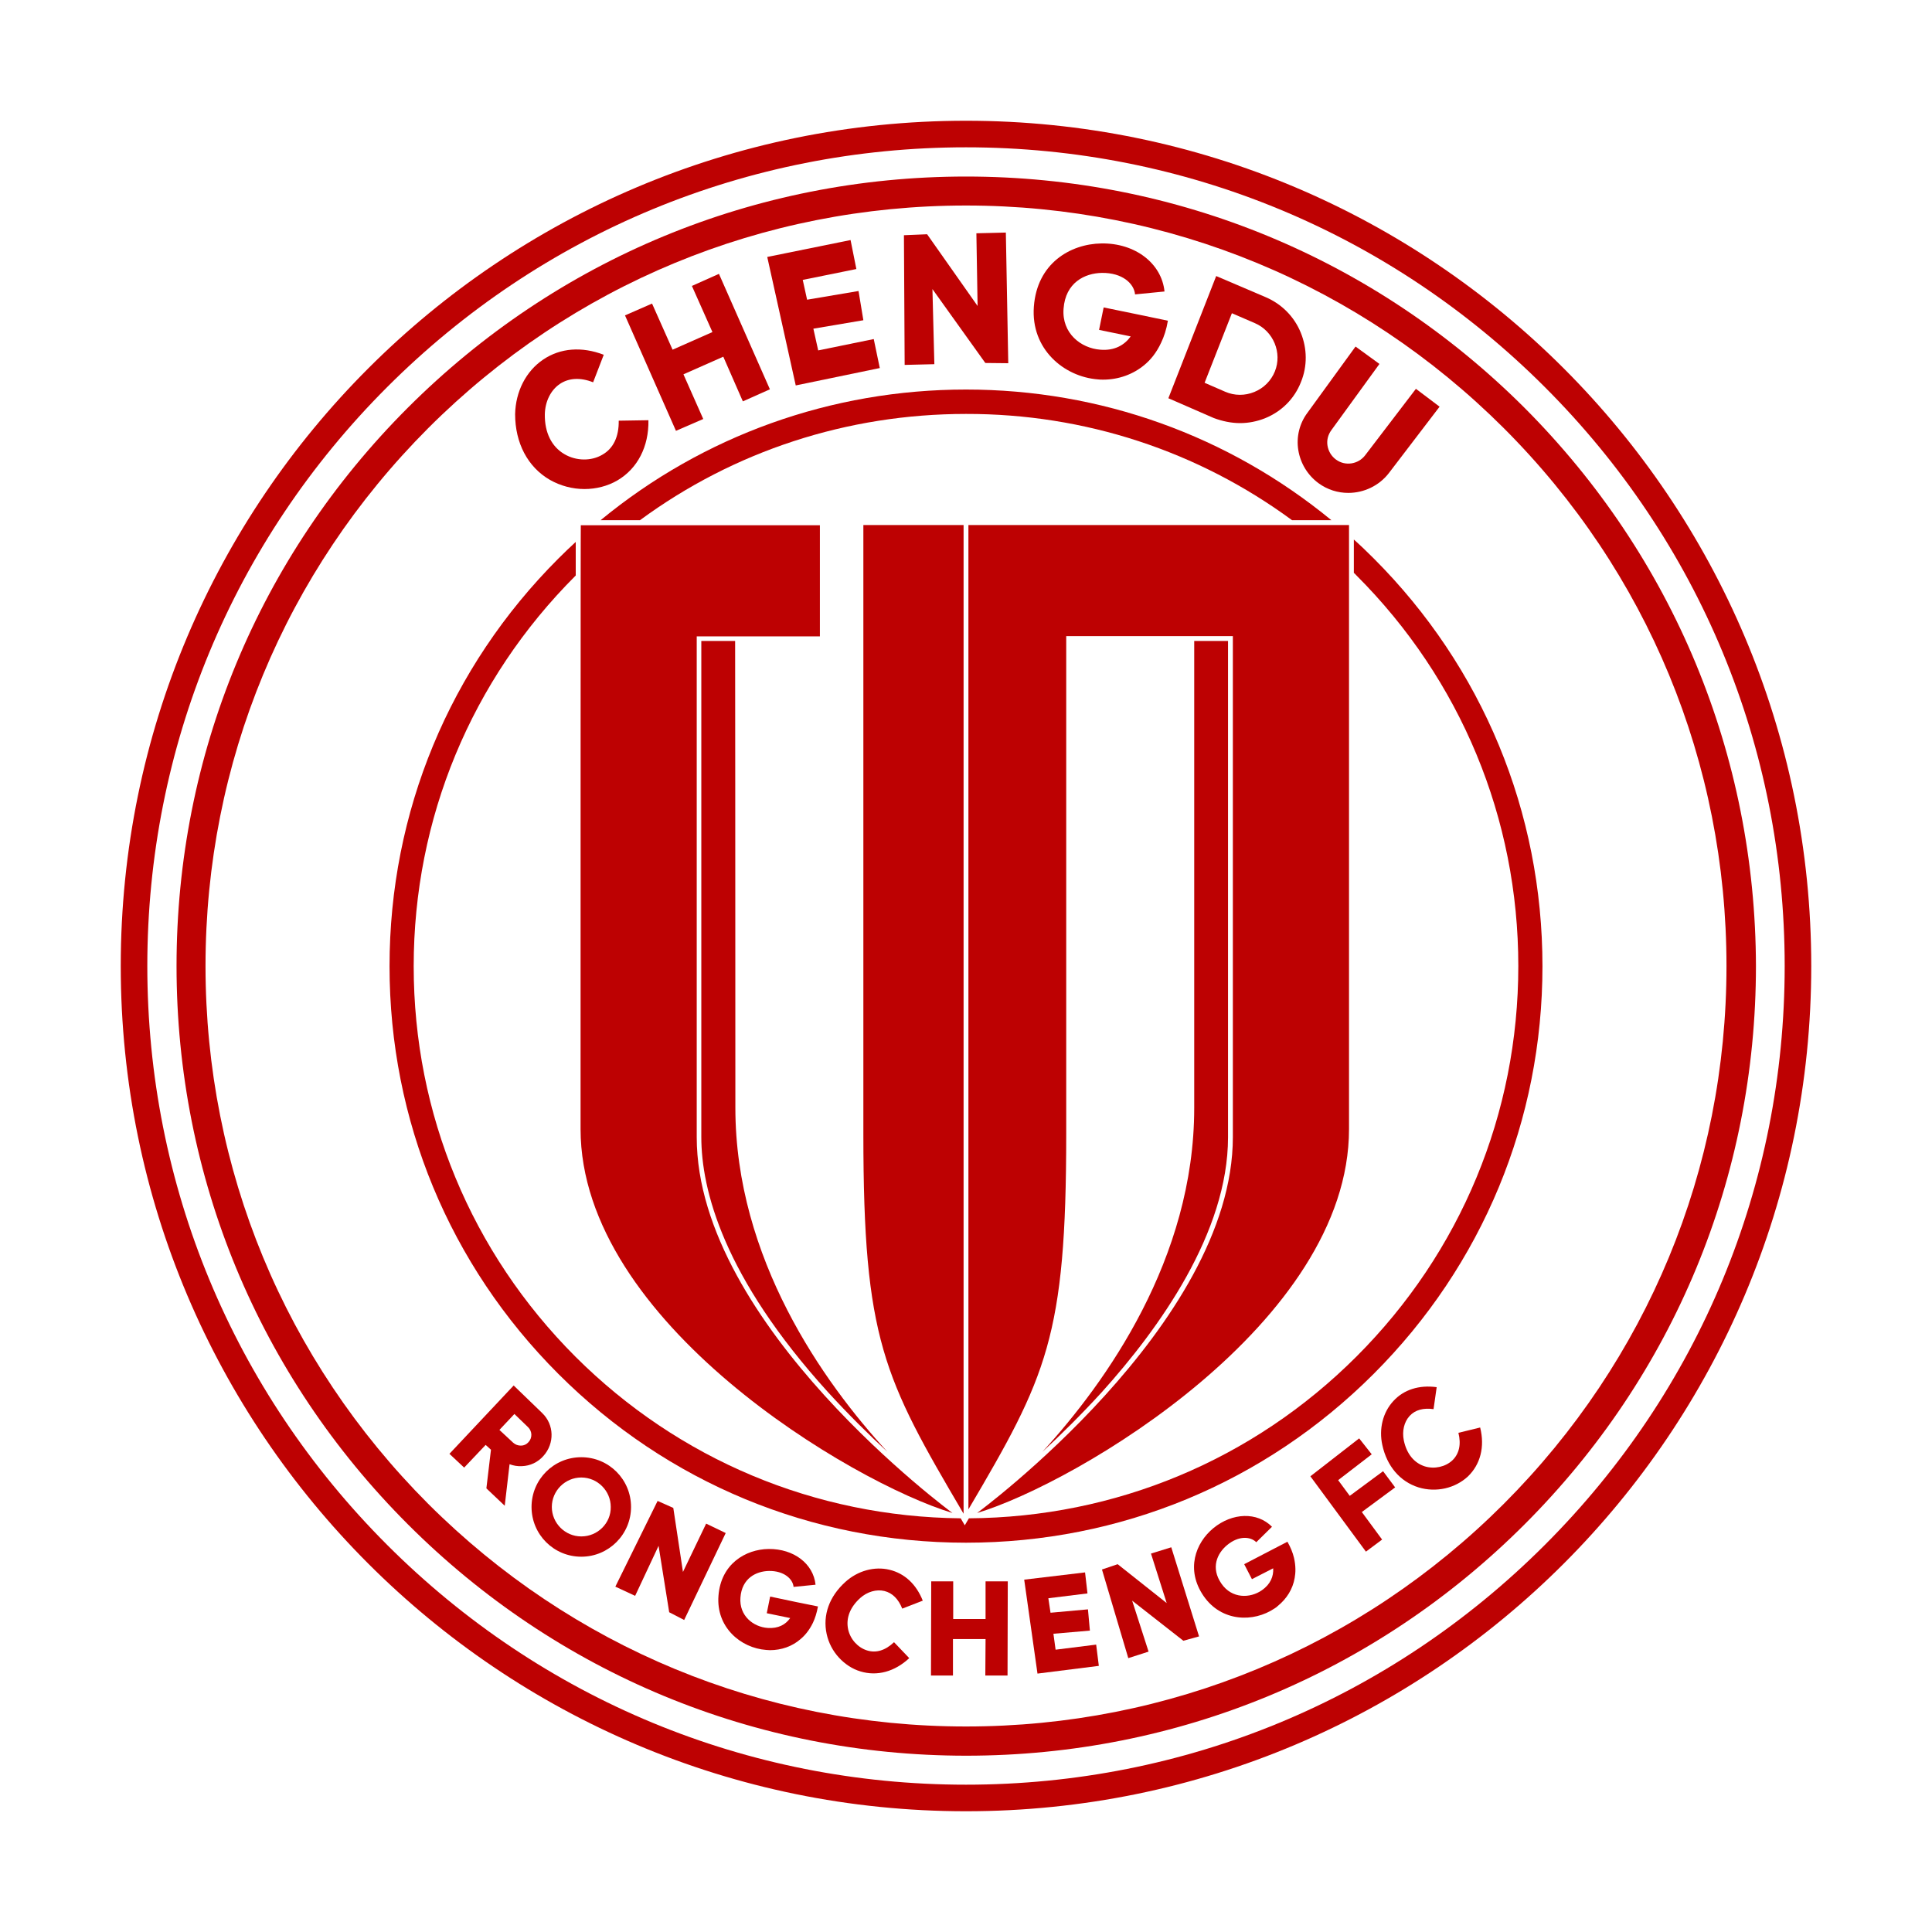
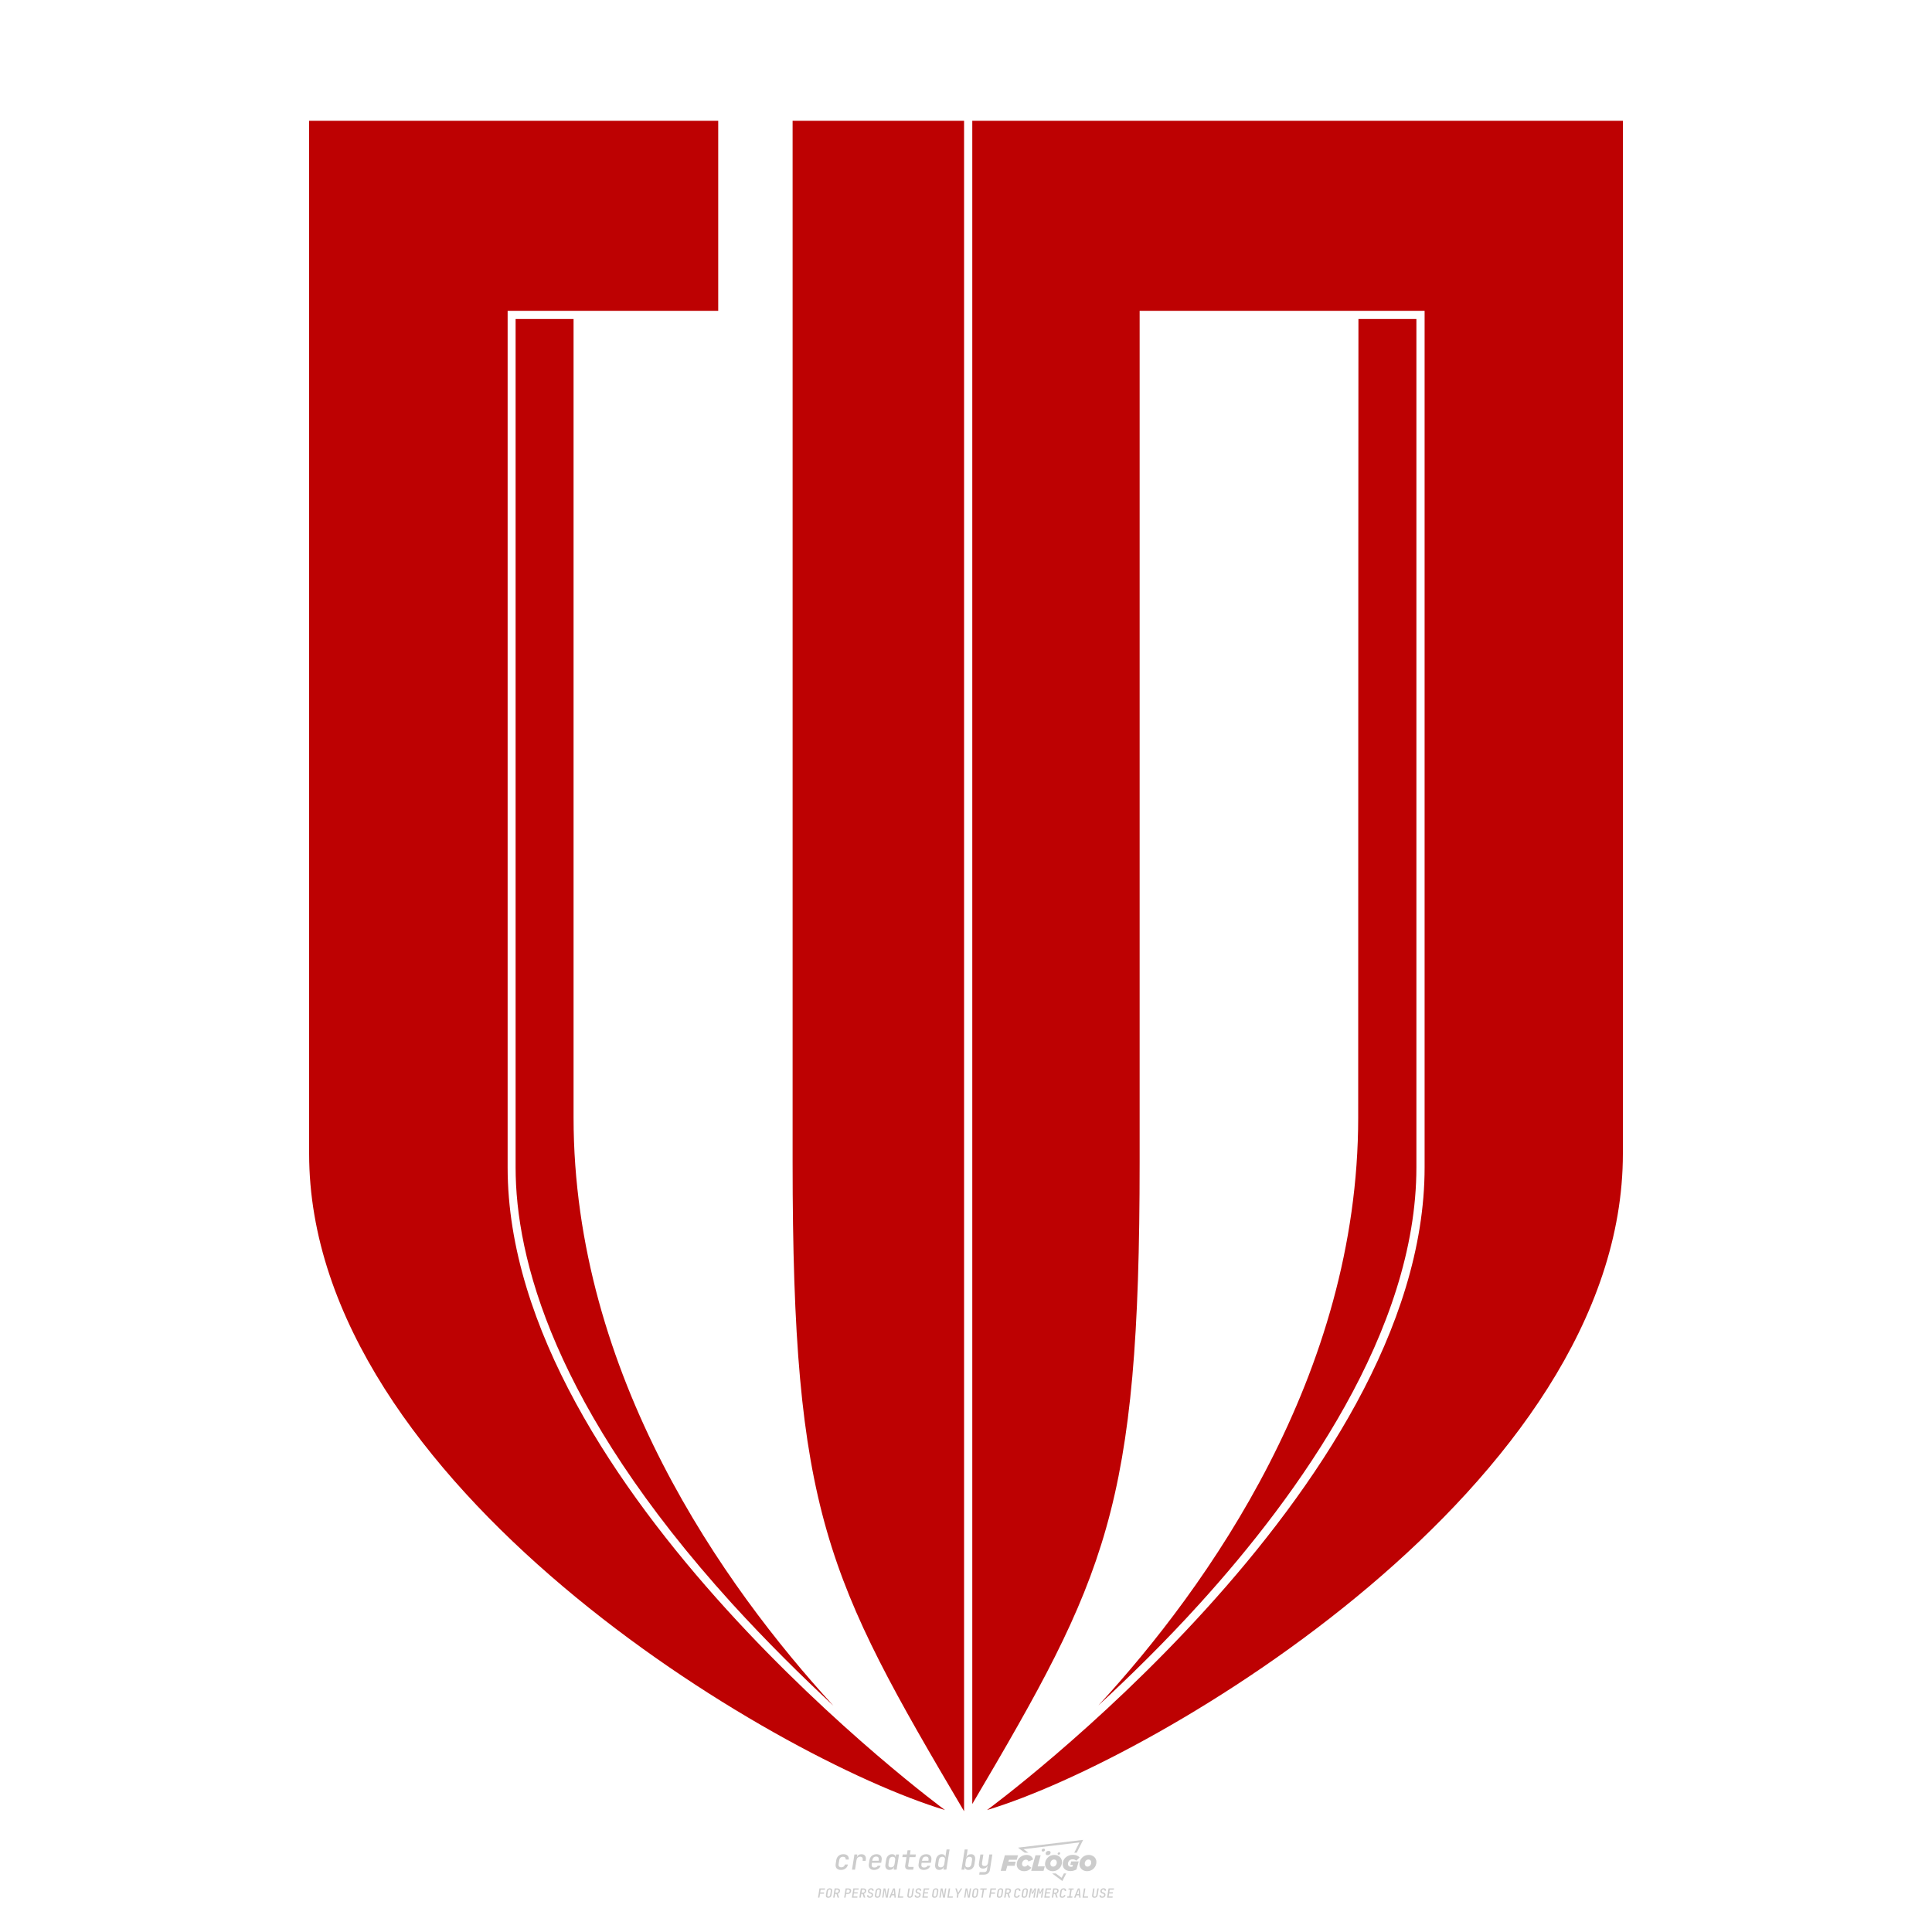
- <svg xmlns="http://www.w3.org/2000/svg" version="1.1" x="0px" y="0px" viewBox="0 0 800 800" enable-background="new 0 0 800 800" xml:space="preserve">
+ <svg xmlns="http://www.w3.org/2000/svg" version="1.1" id="图层_1" x="0px" y="0px" viewBox="0 0 800 800" style="enable-background:new 0 0 800 800;" xml:space="preserve">
+   <path style="fill:#CCCCCC;" d="M348.22,774.3c-0.79,0-1.38-0.22-1.77-0.65c-0.39-0.44-0.53-1.03-0.41-1.79l0.25-1.65  c0.12-0.75,0.45-1.35,0.98-1.78c0.53-0.44,1.19-0.65,1.98-0.65c0.76,0,1.33,0.2,1.72,0.6c0.39,0.4,0.55,0.94,0.47,1.62h-1.24  c0.03-0.36-0.06-0.64-0.26-0.84c-0.2-0.2-0.5-0.3-0.89-0.3c-0.42,0-0.76,0.12-1.03,0.35c-0.27,0.23-0.43,0.56-0.5,0.99l-0.26,1.66  c-0.07,0.44-0.01,0.77,0.19,1c0.19,0.23,0.5,0.35,0.92,0.35c0.39,0,0.72-0.1,0.98-0.3c0.26-0.2,0.44-0.48,0.52-0.85h1.24  c-0.14,0.69-0.47,1.23-0.99,1.63C349.61,774.1,348.97,774.3,348.22,774.3z M352.8,774.19l1-6.29h1.19l-0.19,1.19  c0.34-0.87,0.97-1.3,1.91-1.3c0.67,0,1.17,0.21,1.49,0.62c0.32,0.42,0.43,0.99,0.31,1.71l-0.07,0.42h-1.27l0.06-0.32  c0.07-0.45,0.01-0.8-0.17-1.04c-0.18-0.24-0.48-0.36-0.88-0.36c-0.4,0-0.74,0.12-1.01,0.37c-0.27,0.24-0.43,0.59-0.5,1.03  l-0.63,3.97H352.8z M361.91,774.3c-0.77,0-1.35-0.22-1.73-0.67c-0.38-0.45-0.51-1.04-0.4-1.77l0.25-1.65  c0.08-0.49,0.26-0.92,0.52-1.28c0.26-0.37,0.6-0.65,1.01-0.85c0.41-0.2,0.87-0.3,1.38-0.3c0.77,0,1.35,0.22,1.73,0.67  c0.39,0.45,0.52,1.04,0.39,1.77l-0.17,1.12h-3.85l-0.09,0.53c-0.15,0.95,0.22,1.43,1.11,1.43c0.72,0,1.17-0.25,1.37-0.74h1.22  c-0.17,0.53-0.5,0.96-1.01,1.28C363.16,774.14,362.58,774.3,361.91,774.3z M361.23,770.22l-0.05,0.29l2.65-0.01l0.05-0.29  c0.07-0.47,0.01-0.82-0.17-1.07c-0.18-0.25-0.49-0.37-0.92-0.37c-0.44,0-0.8,0.13-1.06,0.38  C361.48,769.39,361.31,769.75,361.23,770.22z M368.33,774.3c-0.63,0-1.1-0.21-1.41-0.64c-0.31-0.42-0.4-1-0.27-1.73l0.27-1.77  c0.11-0.73,0.39-1.31,0.84-1.74c0.44-0.43,0.98-0.64,1.61-0.64c0.47,0,0.83,0.12,1.09,0.35c0.26,0.24,0.39,0.56,0.38,0.96h0.02  l0.17-1.2h1.24l-1,6.29h-1.22l0.19-1.2h-0.02c-0.12,0.41-0.35,0.73-0.69,0.97C369.2,774.18,368.8,774.3,368.33,774.3z   M368.93,773.23c0.39,0,0.72-0.12,0.98-0.36c0.26-0.24,0.43-0.57,0.5-1.01l0.25-1.65c0.07-0.43,0.01-0.76-0.18-1  c-0.19-0.24-0.47-0.36-0.86-0.36c-0.4,0-0.72,0.12-0.98,0.35c-0.26,0.24-0.42,0.57-0.49,1.01l-0.25,1.65  c-0.07,0.44-0.01,0.78,0.17,1.01C368.24,773.11,368.53,773.23,368.93,773.23z M376.35,774.19c-0.57,0-0.99-0.16-1.26-0.47  c-0.27-0.31-0.36-0.75-0.27-1.32l0.54-3.39h-1.74l0.17-1.12h1.74l0.27-1.72h1.24l-0.27,1.72h2.47l-0.18,1.12h-2.46l-0.54,3.39  c-0.08,0.44,0.1,0.66,0.53,0.66h1.72l-0.17,1.12H376.35z M382.5,774.3c-0.77,0-1.35-0.22-1.73-0.67c-0.38-0.45-0.52-1.04-0.4-1.77  l0.25-1.65c0.08-0.49,0.26-0.92,0.52-1.28c0.26-0.37,0.6-0.65,1.01-0.85c0.41-0.2,0.87-0.3,1.38-0.3c0.77,0,1.35,0.22,1.73,0.67  c0.39,0.45,0.52,1.04,0.39,1.77l-0.17,1.12h-3.85l-0.09,0.53c-0.15,0.95,0.22,1.43,1.11,1.43c0.72,0,1.17-0.25,1.37-0.74h1.22  c-0.17,0.53-0.5,0.96-1.01,1.28C383.76,774.14,383.18,774.3,382.5,774.3z M381.83,770.22l-0.05,0.29l2.65-0.01l0.05-0.29  c0.07-0.47,0.01-0.82-0.17-1.07c-0.18-0.25-0.49-0.37-0.92-0.37c-0.44,0-0.8,0.13-1.06,0.38  C382.08,769.39,381.91,769.75,381.83,770.22z M388.92,774.3c-0.63,0-1.1-0.21-1.4-0.64c-0.3-0.42-0.39-1-0.28-1.73l0.27-1.77  c0.11-0.73,0.39-1.31,0.84-1.74c0.44-0.43,0.98-0.64,1.61-0.64c0.47,0,0.83,0.12,1.09,0.35c0.26,0.24,0.39,0.56,0.38,0.96h0.02  l0.21-1.47l0.3-1.8h1.24l-1.33,8.35h-1.22l0.19-1.2h-0.02c-0.12,0.41-0.35,0.73-0.69,0.97C389.8,774.18,389.4,774.3,388.92,774.3z   M389.53,773.23c0.39,0,0.72-0.12,0.98-0.36c0.26-0.24,0.43-0.57,0.5-1.01l0.25-1.65c0.08-0.43,0.02-0.76-0.17-1  c-0.19-0.24-0.48-0.36-0.87-0.36c-0.4,0-0.72,0.12-0.98,0.35c-0.26,0.24-0.42,0.57-0.49,1.01l-0.25,1.65  c-0.08,0.44-0.02,0.78,0.16,1.01C388.83,773.11,389.13,773.23,389.53,773.23z M401.02,774.3c-0.47,0-0.84-0.12-1.1-0.35  c-0.26-0.23-0.39-0.56-0.38-0.97h-0.01l-0.19,1.2h-1.22l1.33-8.35h1.24l-0.29,1.8l-0.27,1.47h0.05c0.12-0.41,0.35-0.73,0.69-0.97  c0.34-0.23,0.74-0.35,1.21-0.35c0.63,0,1.1,0.21,1.4,0.64c0.3,0.43,0.39,1.01,0.28,1.74l-0.27,1.77c-0.11,0.73-0.39,1.31-0.84,1.73  C402.18,774.09,401.64,774.3,401.02,774.3z M400.77,773.23c0.4,0,0.72-0.12,0.98-0.35c0.26-0.23,0.42-0.57,0.5-1.01l0.25-1.65  c0.07-0.43,0.01-0.77-0.17-1.01c-0.18-0.24-0.47-0.35-0.87-0.35c-0.39,0-0.72,0.12-0.98,0.36c-0.26,0.24-0.43,0.57-0.5,1l-0.25,1.65  c-0.07,0.44-0.01,0.77,0.17,1.01C400.08,773.11,400.37,773.23,400.77,773.23z M405.47,776.25l0.17-1.06h1.93  c0.64,0,1.01-0.3,1.1-0.9l0.1-0.67l0.21-1.19h-0.03c-0.12,0.42-0.35,0.74-0.68,0.97c-0.33,0.23-0.73,0.34-1.2,0.34  c-0.63,0-1.09-0.2-1.4-0.6c-0.31-0.4-0.41-0.94-0.3-1.63l0.58-3.6h1.24l-0.56,3.48c-0.06,0.41,0,0.73,0.18,0.96  c0.18,0.23,0.47,0.34,0.85,0.34c0.39,0,0.72-0.12,0.98-0.37c0.27-0.24,0.43-0.58,0.49-1.02l0.54-3.4h1.24l-1.01,6.41  c-0.1,0.6-0.37,1.08-0.81,1.42c-0.44,0.35-1,0.52-1.67,0.52H405.47z M417.79,770.09h3.22l0.54-1.85h-5.47l-1.71,6.44h2.15l0.59-2.1  h3.03l0.44-1.71h-3.03L417.79,770.09z M424.23,772.92c-0.59,0-1.02-0.39-1.02-1.12c0-0.88,0.63-1.76,1.61-1.76  c0.49,0,0.88,0.24,1.02,0.78l1.95-0.83c-0.29-1.17-1.27-1.9-2.64-1.9c-2.78,0-4.15,2.15-4.15,3.9c0,1.76,1.27,2.83,3.07,2.83  c1.37,0,2.34-0.59,2.98-1.42l-1.51-1.17C425.16,772.67,424.72,772.92,424.23,772.92z M430.91,768.23h-2.15l-1.76,6.44h5.12  l0.49-1.85h-2.93L430.91,768.23z M439.75,771.01c0-1.66-1.32-2.93-3.22-2.93c-2.2,0-3.81,1.81-3.81,3.81c0,1.66,1.32,2.93,3.22,2.93  C438.14,774.82,439.75,773.01,439.75,771.01z M434.92,771.7c0-0.83,0.59-1.71,1.51-1.71c0.78,0,1.17,0.54,1.17,1.22  c0,0.83-0.59,1.71-1.51,1.71C435.31,772.92,434.92,772.38,434.92,771.7z M443.21,772.23h1.07l-0.2,0.68  c-0.15,0.05-0.34,0.1-0.59,0.1c-0.68,0-1.27-0.39-1.27-1.22c0-1.02,0.73-1.9,1.95-1.9c0.59,0,1.12,0.24,1.51,0.59l1.37-1.37  c-0.44-0.54-1.51-1.07-2.73-1.07c-2.59,0-4.29,1.76-4.29,3.86c0,2.05,1.61,2.88,3.22,2.88c0.93,0,1.85-0.29,2.49-0.68l0.93-3.32  h-3.12L443.21,772.23z M450.78,768.08c-2.2,0-3.81,1.81-3.81,3.81c0,1.66,1.32,2.93,3.22,2.93c2.2,0,3.81-1.81,3.81-3.81  C454,769.35,452.68,768.08,450.78,768.08z M450.34,772.92c-0.78,0-1.17-0.54-1.17-1.22c0-0.83,0.59-1.71,1.51-1.71  c0.78,0,1.17,0.54,1.17,1.22C451.85,772.04,451.27,772.92,450.34,772.92z M437.94,767.5c-0.05,0.29,0.1,0.49,0.44,0.49  s0.54-0.2,0.63-0.49c0.05-0.24-0.1-0.49-0.44-0.49C438.24,767.01,437.99,767.25,437.94,767.5z M432.13,765.5  c-0.44,0-0.73,0.24-0.78,0.59c-0.05,0.34,0.1,0.59,0.54,0.59s0.73-0.24,0.78-0.59C432.77,765.74,432.57,765.5,432.13,765.5z   M433.01,767.3c-0.1,0.54,0.15,0.88,0.83,0.88c0.63,0,1.07-0.39,1.17-0.88s-0.15-0.88-0.83-0.88  C433.5,766.43,433.11,766.82,433.01,767.3z M439.6,777.55l-2.44-1.81h-1.51l4.25,3.17l1.61-3.17h-0.98L439.6,777.55z M425.84,767.16  l-2-1.46l23.13-2.78l-2.15,4.25h1.02l2.68-5.32l-26.99,3.22l2.78,2.1H425.84z M338.72,785.79l0.61-3.83h2.32l-0.08,0.52h-1.76  l-0.18,1.14h1.63l-0.08,0.52h-1.62l-0.26,1.64H338.72z M342.97,785.84c-0.36,0-0.62-0.1-0.8-0.3c-0.17-0.2-0.23-0.47-0.18-0.82  l0.27-1.7c0.06-0.34,0.2-0.61,0.44-0.82c0.24-0.2,0.54-0.3,0.89-0.3c0.36,0,0.62,0.1,0.8,0.3c0.17,0.2,0.24,0.47,0.18,0.81  l-0.27,1.71c-0.06,0.34-0.2,0.62-0.44,0.82C343.63,785.74,343.33,785.84,342.97,785.84z M343.05,785.33c0.19,0,0.35-0.05,0.47-0.16  c0.12-0.11,0.19-0.26,0.23-0.46l0.27-1.7c0.03-0.2,0.01-0.35-0.08-0.46c-0.08-0.11-0.22-0.16-0.41-0.16s-0.35,0.05-0.46,0.16  c-0.12,0.1-0.19,0.26-0.22,0.46l-0.27,1.7c-0.03,0.2-0.01,0.35,0.08,0.46C342.72,785.28,342.86,785.33,343.05,785.33z M345,785.79  l0.61-3.83h1.2c0.24,0,0.44,0.05,0.6,0.14c0.16,0.09,0.28,0.22,0.36,0.39c0.07,0.17,0.09,0.37,0.05,0.59  c-0.04,0.26-0.14,0.48-0.3,0.67c-0.16,0.19-0.37,0.32-0.6,0.39l0.54,1.64h-0.62l-0.48-1.57h-0.54l-0.25,1.57H345z M345.89,783.71  h0.64c0.19,0,0.35-0.06,0.48-0.17c0.13-0.11,0.21-0.26,0.24-0.45c0.03-0.19,0-0.35-0.09-0.46c-0.09-0.11-0.24-0.17-0.43-0.17h-0.64  L345.89,783.71z M349.54,785.79l0.61-3.83h1.25c0.37,0,0.65,0.1,0.84,0.31c0.19,0.21,0.26,0.49,0.2,0.84  c-0.04,0.23-0.12,0.44-0.25,0.61s-0.29,0.31-0.49,0.4c-0.2,0.09-0.42,0.14-0.66,0.14h-0.69l-0.24,1.52H349.54z M350.43,783.75h0.69  c0.19,0,0.36-0.06,0.49-0.18c0.14-0.12,0.22-0.27,0.25-0.47c0.03-0.2,0-0.35-0.1-0.47c-0.1-0.12-0.25-0.18-0.44-0.18h-0.69  L350.43,783.75z M352.75,785.79l0.61-3.83h2.25l-0.08,0.5h-1.7l-0.17,1.09h1.51l-0.08,0.5h-1.51l-0.19,1.24h1.69l-0.08,0.5H352.75z   M355.84,785.79l0.61-3.83h1.2c0.24,0,0.44,0.05,0.6,0.14c0.16,0.09,0.28,0.22,0.36,0.39c0.07,0.17,0.09,0.37,0.05,0.59  c-0.04,0.26-0.14,0.48-0.3,0.67c-0.16,0.19-0.37,0.32-0.6,0.39l0.54,1.64h-0.62l-0.48-1.57h-0.54l-0.25,1.57H355.84z M356.74,783.71  h0.64c0.19,0,0.35-0.06,0.48-0.17c0.13-0.11,0.21-0.26,0.24-0.45c0.03-0.19,0-0.35-0.09-0.46c-0.09-0.11-0.24-0.17-0.43-0.17h-0.64  L356.74,783.71z M360.13,785.84c-0.39,0-0.67-0.1-0.87-0.29c-0.19-0.19-0.26-0.45-0.22-0.78h0.57c-0.03,0.17,0.01,0.31,0.12,0.41  c0.11,0.1,0.27,0.15,0.48,0.15c0.2,0,0.37-0.05,0.5-0.15c0.13-0.1,0.21-0.23,0.24-0.4c0.02-0.15,0-0.28-0.06-0.39  c-0.06-0.11-0.16-0.18-0.29-0.22l-0.46-0.14c-0.27-0.08-0.46-0.22-0.59-0.41c-0.13-0.19-0.17-0.42-0.13-0.68  c0.04-0.21,0.11-0.39,0.23-0.55c0.12-0.16,0.27-0.28,0.46-0.37c0.19-0.09,0.4-0.13,0.64-0.13c0.35,0,0.62,0.1,0.8,0.29  c0.18,0.19,0.25,0.44,0.2,0.76h-0.57c0.03-0.17,0-0.3-0.09-0.4c-0.09-0.1-0.23-0.14-0.42-0.14c-0.19,0-0.34,0.04-0.46,0.13  c-0.12,0.09-0.19,0.21-0.21,0.38c-0.02,0.15-0.01,0.28,0.05,0.39c0.06,0.11,0.16,0.18,0.29,0.22l0.47,0.15  c0.26,0.08,0.46,0.22,0.58,0.41c0.12,0.19,0.17,0.42,0.12,0.69c-0.04,0.22-0.12,0.41-0.24,0.57c-0.13,0.16-0.29,0.29-0.49,0.38  C360.6,785.79,360.38,785.84,360.13,785.84z M363.27,785.84c-0.36,0-0.62-0.1-0.8-0.3c-0.17-0.2-0.23-0.47-0.18-0.82l0.27-1.7  c0.06-0.34,0.2-0.61,0.44-0.82c0.24-0.2,0.54-0.3,0.89-0.3c0.36,0,0.62,0.1,0.8,0.3c0.17,0.2,0.24,0.47,0.18,0.81l-0.27,1.71  c-0.06,0.34-0.2,0.62-0.44,0.82C363.92,785.74,363.62,785.84,363.27,785.84z M363.34,785.33c0.19,0,0.35-0.05,0.47-0.16  c0.12-0.11,0.19-0.26,0.23-0.46l0.27-1.7c0.03-0.2,0.01-0.35-0.08-0.46c-0.08-0.11-0.22-0.16-0.41-0.16c-0.19,0-0.35,0.05-0.46,0.16  c-0.12,0.1-0.19,0.26-0.22,0.46l-0.27,1.7c-0.03,0.2-0.01,0.35,0.08,0.46C363.02,785.28,363.15,785.33,363.34,785.33z   M365.28,785.79l0.61-3.83h0.71l0.62,3.19c0.01-0.1,0.02-0.22,0.03-0.36c0.01-0.14,0.03-0.29,0.04-0.44  c0.02-0.15,0.04-0.29,0.06-0.41l0.31-1.98h0.52l-0.61,3.83h-0.71l-0.61-3.19c-0.01,0.09-0.02,0.21-0.03,0.34s-0.03,0.28-0.04,0.42  c-0.02,0.15-0.04,0.28-0.06,0.41l-0.31,2.01H365.28z M368.23,785.79l1.59-3.83h0.75l0.37,3.83h-0.56l-0.07-0.97h-1.09l-0.39,0.97  H368.23z M369.39,784.34h0.87l-0.09-1.1c-0.02-0.2-0.03-0.37-0.04-0.51c-0.01-0.14-0.01-0.24-0.01-0.3c-0.02,0.06-0.05,0.16-0.1,0.3  c-0.05,0.14-0.11,0.31-0.19,0.5L369.39,784.34z M371.72,785.79l0.61-3.83h0.57l-0.52,3.31h1.67l-0.08,0.52H371.72z M376.68,785.84  c-0.37,0-0.63-0.1-0.8-0.3c-0.17-0.2-0.22-0.48-0.17-0.82l0.44-2.76h0.57l-0.44,2.76c-0.03,0.2-0.01,0.35,0.07,0.46  c0.08,0.11,0.21,0.17,0.41,0.17c0.19,0,0.35-0.06,0.46-0.17c0.12-0.11,0.19-0.27,0.22-0.46l0.44-2.76h0.57l-0.44,2.76  c-0.06,0.35-0.2,0.62-0.43,0.82C377.35,785.74,377.05,785.84,376.68,785.84z M379.84,785.84c-0.39,0-0.67-0.1-0.87-0.29  c-0.19-0.19-0.26-0.45-0.22-0.78h0.57c-0.03,0.17,0.01,0.31,0.12,0.41c0.11,0.1,0.27,0.15,0.48,0.15c0.2,0,0.37-0.05,0.5-0.15  c0.13-0.1,0.21-0.23,0.24-0.4c0.02-0.15,0-0.28-0.06-0.39c-0.06-0.11-0.16-0.18-0.29-0.22l-0.46-0.14  c-0.27-0.08-0.46-0.22-0.59-0.41c-0.13-0.19-0.17-0.42-0.13-0.68c0.04-0.21,0.11-0.39,0.23-0.55s0.27-0.28,0.46-0.37  c0.19-0.09,0.4-0.13,0.64-0.13c0.35,0,0.62,0.1,0.8,0.29c0.18,0.19,0.25,0.44,0.2,0.76h-0.57c0.03-0.17,0-0.3-0.09-0.4  c-0.09-0.1-0.23-0.14-0.42-0.14c-0.19,0-0.34,0.04-0.46,0.13c-0.12,0.09-0.19,0.21-0.21,0.38c-0.02,0.15-0.01,0.28,0.05,0.39  c0.06,0.11,0.16,0.18,0.29,0.22l0.47,0.15c0.26,0.08,0.46,0.22,0.58,0.41c0.12,0.19,0.17,0.42,0.12,0.69  c-0.04,0.22-0.12,0.41-0.24,0.57c-0.13,0.16-0.29,0.29-0.49,0.38C380.31,785.79,380.09,785.84,379.84,785.84z M381.91,785.79  l0.61-3.83h2.25l-0.08,0.5h-1.7l-0.17,1.09h1.51l-0.08,0.5h-1.51l-0.19,1.24h1.69l-0.08,0.5H381.91z M386.94,785.84  c-0.36,0-0.62-0.1-0.8-0.3c-0.17-0.2-0.23-0.47-0.18-0.82l0.27-1.7c0.06-0.34,0.2-0.61,0.44-0.82c0.24-0.2,0.54-0.3,0.89-0.3  c0.36,0,0.62,0.1,0.8,0.3c0.17,0.2,0.24,0.47,0.18,0.81l-0.27,1.71c-0.06,0.34-0.2,0.62-0.44,0.82  C387.6,785.74,387.3,785.84,386.94,785.84z M387.02,785.33c0.19,0,0.35-0.05,0.47-0.16c0.12-0.11,0.19-0.26,0.23-0.46l0.27-1.7  c0.03-0.2,0.01-0.35-0.08-0.46c-0.08-0.11-0.22-0.16-0.41-0.16c-0.19,0-0.35,0.05-0.46,0.16c-0.12,0.1-0.19,0.26-0.22,0.46  l-0.27,1.7c-0.03,0.2-0.01,0.35,0.08,0.46C386.7,785.28,386.83,785.33,387.02,785.33z M388.95,785.79l0.61-3.83h0.71l0.62,3.19  c0.01-0.1,0.02-0.22,0.03-0.36c0.01-0.14,0.03-0.29,0.04-0.44c0.02-0.15,0.04-0.29,0.06-0.41l0.31-1.98h0.52l-0.61,3.83h-0.71  l-0.61-3.19c-0.01,0.09-0.02,0.21-0.03,0.34c-0.01,0.13-0.03,0.28-0.04,0.42c-0.02,0.15-0.04,0.28-0.06,0.41l-0.31,2.01H388.95z   M392.25,785.79l0.61-3.83h0.57l-0.52,3.31h1.67l-0.08,0.52H392.25z M396.12,785.79l0.22-1.41l-0.75-2.42h0.58l0.45,1.45  c0.03,0.09,0.05,0.18,0.07,0.27c0.02,0.08,0.03,0.15,0.03,0.19c0.02-0.04,0.05-0.1,0.09-0.19c0.04-0.08,0.09-0.17,0.14-0.27  l0.9-1.45h0.6l-1.53,2.42l-0.22,1.41H396.12z M399.22,785.79l0.61-3.83h0.71l0.62,3.19c0.01-0.1,0.02-0.22,0.03-0.36  c0.01-0.14,0.03-0.29,0.04-0.44c0.02-0.15,0.04-0.29,0.06-0.41l0.31-1.98h0.52l-0.61,3.83h-0.71l-0.61-3.19  c-0.01,0.09-0.02,0.21-0.03,0.34c-0.01,0.13-0.03,0.28-0.04,0.42c-0.02,0.15-0.04,0.28-0.06,0.41l-0.31,2.01H399.22z M403.51,785.84  c-0.36,0-0.62-0.1-0.8-0.3c-0.18-0.2-0.23-0.47-0.18-0.82l0.27-1.7c0.06-0.34,0.2-0.61,0.44-0.82c0.24-0.2,0.54-0.3,0.89-0.3  c0.36,0,0.62,0.1,0.8,0.3c0.17,0.2,0.24,0.47,0.18,0.81l-0.27,1.71c-0.06,0.34-0.2,0.62-0.44,0.82  C404.16,785.74,403.86,785.84,403.51,785.84z M403.58,785.33c0.19,0,0.35-0.05,0.47-0.16c0.12-0.11,0.19-0.26,0.23-0.46l0.27-1.7  c0.03-0.2,0.01-0.35-0.08-0.46c-0.08-0.11-0.22-0.16-0.41-0.16c-0.19,0-0.35,0.05-0.46,0.16c-0.12,0.1-0.19,0.26-0.22,0.46  l-0.27,1.7c-0.03,0.2-0.01,0.35,0.08,0.46C403.26,785.28,403.4,785.33,403.58,785.33z M406.38,785.79l0.52-3.31h-1.02l0.08-0.52  h2.62l-0.08,0.52h-1.03l-0.52,3.31H406.38z M409.52,785.79l0.61-3.83h2.32l-0.08,0.52h-1.76l-0.18,1.14h1.63l-0.08,0.52h-1.62  l-0.26,1.64H409.52z M413.77,785.84c-0.36,0-0.62-0.1-0.8-0.3c-0.18-0.2-0.23-0.47-0.18-0.82l0.27-1.7c0.06-0.34,0.2-0.61,0.44-0.82  c0.24-0.2,0.54-0.3,0.89-0.3c0.36,0,0.62,0.1,0.8,0.3c0.17,0.2,0.24,0.47,0.18,0.81l-0.27,1.71c-0.06,0.34-0.2,0.62-0.44,0.82  C414.42,785.74,414.13,785.84,413.77,785.84z M413.85,785.33c0.19,0,0.35-0.05,0.47-0.16c0.12-0.11,0.19-0.26,0.23-0.46l0.27-1.7  c0.03-0.2,0.01-0.35-0.08-0.46c-0.08-0.11-0.22-0.16-0.41-0.16c-0.19,0-0.35,0.05-0.46,0.16c-0.12,0.1-0.19,0.26-0.22,0.46  l-0.27,1.7c-0.03,0.2-0.01,0.35,0.08,0.46C413.52,785.28,413.66,785.33,413.85,785.33z M415.8,785.79l0.61-3.83h1.2  c0.24,0,0.44,0.05,0.6,0.14c0.16,0.09,0.28,0.22,0.36,0.39c0.07,0.17,0.09,0.37,0.05,0.59c-0.04,0.26-0.14,0.48-0.3,0.67  c-0.16,0.19-0.37,0.32-0.6,0.39l0.54,1.64h-0.62l-0.48-1.57h-0.54l-0.25,1.57H415.8z M416.69,783.71h0.64  c0.19,0,0.35-0.06,0.48-0.17c0.13-0.11,0.21-0.26,0.24-0.45c0.03-0.19,0-0.35-0.09-0.46c-0.09-0.11-0.24-0.17-0.43-0.17h-0.64  L416.69,783.71z M420.91,785.84c-0.36,0-0.63-0.1-0.81-0.3c-0.18-0.2-0.24-0.47-0.19-0.82l0.27-1.7c0.06-0.35,0.21-0.62,0.45-0.82  s0.55-0.3,0.91-0.3c0.36,0,0.63,0.1,0.81,0.3c0.18,0.2,0.24,0.47,0.19,0.82h-0.57c0.03-0.2,0-0.35-0.09-0.46  c-0.09-0.11-0.23-0.16-0.42-0.16c-0.19,0-0.35,0.05-0.48,0.16c-0.12,0.1-0.2,0.26-0.23,0.45l-0.27,1.71c-0.03,0.2,0,0.35,0.09,0.46  c0.09,0.11,0.23,0.16,0.42,0.16c0.19,0,0.35-0.05,0.47-0.16c0.12-0.11,0.2-0.26,0.23-0.46h0.57c-0.03,0.23-0.11,0.43-0.24,0.59  c-0.12,0.17-0.28,0.3-0.47,0.39C421.36,785.79,421.14,785.84,420.91,785.84z M424.03,785.84c-0.36,0-0.62-0.1-0.8-0.3  c-0.18-0.2-0.23-0.47-0.18-0.82l0.27-1.7c0.06-0.34,0.2-0.61,0.44-0.82c0.24-0.2,0.54-0.3,0.89-0.3c0.36,0,0.62,0.1,0.8,0.3  c0.17,0.2,0.24,0.47,0.18,0.81l-0.27,1.71c-0.06,0.34-0.2,0.62-0.44,0.82C424.69,785.74,424.39,785.84,424.03,785.84z   M424.11,785.33c0.19,0,0.35-0.05,0.47-0.16c0.12-0.11,0.19-0.26,0.23-0.46l0.27-1.7c0.03-0.2,0.01-0.35-0.08-0.46  c-0.08-0.11-0.22-0.16-0.41-0.16c-0.19,0-0.35,0.05-0.46,0.16c-0.12,0.1-0.19,0.26-0.22,0.46l-0.27,1.7  c-0.03,0.2-0.01,0.35,0.08,0.46C423.79,785.28,423.92,785.33,424.11,785.33z M425.97,785.79l0.61-3.83h0.69l0.18,1.23  c0.02,0.12,0.04,0.23,0.05,0.33c0.01,0.1,0.02,0.18,0.03,0.24c0.02-0.06,0.05-0.14,0.09-0.24c0.04-0.11,0.09-0.22,0.15-0.34  l0.57-1.22h0.71l-0.61,3.83h-0.54l0.2-1.29c0.02-0.17,0.06-0.35,0.1-0.55c0.04-0.2,0.09-0.4,0.14-0.61c0.05-0.2,0.1-0.4,0.14-0.59  c0.05-0.19,0.09-0.35,0.13-0.49l-0.86,1.86h-0.55l-0.28-1.86c0,0.14-0.01,0.29-0.02,0.47c-0.01,0.18-0.02,0.37-0.04,0.57  c-0.02,0.2-0.04,0.41-0.06,0.61c-0.02,0.2-0.05,0.4-0.08,0.57l-0.2,1.29H425.97z M429.11,785.79l0.61-3.83h0.69l0.18,1.23  c0.02,0.12,0.04,0.23,0.05,0.33c0.01,0.1,0.02,0.18,0.03,0.24c0.02-0.06,0.05-0.14,0.09-0.24c0.04-0.11,0.09-0.22,0.15-0.34  l0.57-1.22h0.71l-0.61,3.83h-0.54l0.2-1.29c0.02-0.17,0.06-0.35,0.1-0.55c0.04-0.2,0.09-0.4,0.14-0.61c0.05-0.2,0.1-0.4,0.14-0.59  c0.05-0.19,0.09-0.35,0.13-0.49l-0.86,1.86h-0.55l-0.28-1.86c0,0.14-0.01,0.29-0.02,0.47c-0.01,0.18-0.02,0.37-0.04,0.57  c-0.02,0.2-0.04,0.41-0.06,0.61c-0.02,0.2-0.05,0.4-0.08,0.57l-0.2,1.29H429.11z M432.41,785.79l0.61-3.83h2.25l-0.08,0.5h-1.7  l-0.17,1.09h1.51l-0.08,0.5h-1.51l-0.19,1.24h1.69l-0.08,0.5H432.41z M435.51,785.79l0.61-3.83h1.2c0.24,0,0.44,0.05,0.6,0.14  c0.16,0.09,0.28,0.22,0.36,0.39c0.07,0.17,0.09,0.37,0.05,0.59c-0.04,0.26-0.14,0.48-0.3,0.67c-0.16,0.19-0.37,0.32-0.6,0.39  l0.54,1.64h-0.62l-0.48-1.57h-0.54l-0.25,1.57H435.51z M436.4,783.71h0.64c0.19,0,0.35-0.06,0.48-0.17  c0.13-0.11,0.21-0.26,0.24-0.45c0.03-0.19,0-0.35-0.09-0.46c-0.09-0.11-0.24-0.17-0.43-0.17h-0.64L436.4,783.71z M439.8,785.84  c-0.36,0-0.63-0.1-0.81-0.3c-0.18-0.2-0.24-0.47-0.19-0.82l0.27-1.7c0.06-0.35,0.21-0.62,0.45-0.82s0.55-0.3,0.91-0.3  c0.36,0,0.63,0.1,0.81,0.3c0.18,0.2,0.24,0.47,0.19,0.82h-0.57c0.03-0.2,0-0.35-0.09-0.46c-0.09-0.11-0.23-0.16-0.42-0.16  c-0.19,0-0.35,0.05-0.47,0.16c-0.12,0.1-0.2,0.26-0.23,0.45l-0.27,1.71c-0.03,0.2,0,0.35,0.09,0.46c0.09,0.11,0.23,0.16,0.42,0.16  s0.35-0.05,0.47-0.16c0.12-0.11,0.2-0.26,0.23-0.46h0.57c-0.03,0.23-0.11,0.43-0.24,0.59c-0.12,0.17-0.28,0.3-0.47,0.39  C440.25,785.79,440.04,785.84,439.8,785.84z M441.88,785.79l0.08-0.5h0.78l0.45-2.82h-0.78l0.08-0.5h2.13l-0.08,0.5h-0.78  l-0.45,2.82h0.78l-0.08,0.5H441.88z M444.74,785.79l1.59-3.83h0.75l0.37,3.83h-0.56l-0.07-0.97h-1.09l-0.39,0.97H444.74z   M445.9,784.34h0.87l-0.09-1.1c-0.02-0.2-0.03-0.37-0.04-0.51c-0.01-0.14-0.01-0.24-0.01-0.3c-0.02,0.06-0.05,0.16-0.1,0.3  c-0.05,0.14-0.11,0.31-0.19,0.5L445.9,784.34z M448.24,785.79l0.61-3.83h0.57l-0.52,3.31h1.67l-0.08,0.52H448.24z M453.19,785.84  c-0.37,0-0.63-0.1-0.8-0.3c-0.17-0.2-0.22-0.48-0.17-0.82l0.44-2.76h0.57l-0.44,2.76c-0.03,0.2-0.01,0.35,0.07,0.46  c0.08,0.11,0.21,0.17,0.41,0.17c0.19,0,0.35-0.06,0.46-0.17c0.12-0.11,0.19-0.27,0.22-0.46l0.44-2.76h0.57l-0.44,2.76  c-0.06,0.35-0.2,0.62-0.43,0.82C453.86,785.74,453.56,785.84,453.19,785.84z M456.36,785.84c-0.39,0-0.67-0.1-0.87-0.29  c-0.19-0.19-0.26-0.45-0.22-0.78h0.57c-0.03,0.17,0.01,0.31,0.12,0.41c0.11,0.1,0.27,0.15,0.48,0.15c0.2,0,0.37-0.05,0.5-0.15  s0.21-0.23,0.24-0.4c0.02-0.15,0-0.28-0.06-0.39c-0.06-0.11-0.16-0.18-0.29-0.22l-0.46-0.14c-0.27-0.08-0.46-0.22-0.59-0.41  c-0.13-0.19-0.17-0.42-0.13-0.68c0.04-0.21,0.11-0.39,0.23-0.55c0.12-0.16,0.27-0.28,0.46-0.37c0.19-0.09,0.4-0.13,0.64-0.13  c0.35,0,0.62,0.1,0.8,0.29c0.18,0.19,0.25,0.44,0.2,0.76h-0.57c0.03-0.17,0-0.3-0.09-0.4c-0.09-0.1-0.23-0.14-0.42-0.14  c-0.19,0-0.34,0.04-0.46,0.13c-0.12,0.09-0.19,0.21-0.21,0.38c-0.02,0.15-0.01,0.28,0.05,0.39c0.06,0.11,0.16,0.18,0.29,0.22  l0.47,0.15c0.26,0.08,0.46,0.22,0.58,0.41c0.12,0.19,0.17,0.42,0.12,0.69c-0.04,0.22-0.12,0.41-0.24,0.57  c-0.13,0.16-0.29,0.29-0.49,0.38C456.82,785.79,456.6,785.84,456.36,785.84z M458.42,785.79l0.61-3.83h2.25l-0.08,0.5h-1.7  l-0.17,1.09h1.51l-0.08,0.5h-1.51l-0.19,1.24h1.69l-0.08,0.5H458.42z" />
  <g>
-     <path fill="#BD0102" d="M400,50C206.7,50,50,206.7,50,400s156.7,350,350,350s350-156.7,350-350S593.3,50,400,50z M639.7,639.7   c-64,64-149.1,99.3-239.7,99.3s-175.7-35.3-239.7-99.3C96.3,575.7,61,490.5,61,400s35.3-175.7,99.3-239.7   C224.3,96.3,309.5,61,400,61s175.7,35.3,239.7,99.3c64,64,99.3,149.1,99.3,239.7S703.7,575.7,639.7,639.7z" />
-     <path fill="#BD0102" d="M631.2,168.8C569.4,107.1,487.3,73.1,400,73.1c-87.3,0-169.4,34-231.2,95.8   C107.1,230.6,73.1,312.7,73.1,400c0,87.3,34,169.4,95.8,231.2c61.7,61.7,143.8,95.8,231.2,95.8c87.3,0,169.4-34,231.2-95.8   s95.8-143.9,95.8-231.2C726.9,312.7,692.9,230.6,631.2,168.8z M622.7,622.7c-59.5,59.5-138.6,92.2-222.7,92.2   c-84.1,0-163.2-32.8-222.7-92.2C117.9,563.2,85.1,484.1,85.1,400c0-84.1,32.8-163.2,92.2-222.7c59.5-59.5,138.6-92.2,222.7-92.2   c84.1,0,163.2,32.8,222.7,92.2c59.5,59.5,92.2,138.6,92.2,222.7C714.9,484.1,682.1,563.2,622.7,622.7z" />
-     <path fill="#BD0102" d="M240.4,467.5c0,80,112.6,146.5,154,159c0,0-105.9-77.8-105.9-155.6s0-207.4,0-207.4h51v-46h-99   C240.4,217.4,240.4,379,240.4,467.5z" />
-     <path fill="#BD0102" d="M535,215.4h16.3c-42.6-35-95.5-54.1-151.3-54.1c-55.8,0-108.8,19.1-151.3,54.1H265   c38.9-28.6,85.8-44,135-44C449.2,171.3,496.1,186.8,535,215.4z" />
-     <path fill="#BD0102" d="M568.8,231.2c-2.7-2.7-5.4-5.3-8.2-7.8v13.8c0.4,0.4,0.8,0.7,1.1,1.1c43.2,43.2,67,100.6,67,161.7   c0,61.1-23.8,118.5-67,161.7c-42.9,42.9-99.9,66.6-160.5,67l-1.7,2.9l-1.7-2.9c-60.2-0.6-116.8-24.3-159.5-66.9   c-43.2-43.2-67-100.6-67-161.7s23.8-118.5,67-161.7c0,0,0.1-0.1,0.1-0.1v-13.9c-2.4,2.2-4.8,4.5-7.2,6.9   c-45.1,45.1-69.9,105-69.9,168.8c0,63.8,24.8,123.7,69.9,168.8c45.1,45.1,105,69.9,168.8,69.9c63.8,0,123.7-24.8,168.8-69.9   c45.1-45.1,69.9-105,69.9-168.8C638.7,336.2,613.9,276.3,568.8,231.2z" />
-     <path fill="#BD0102" d="M227.7,198.7c4.4,2.5,9.4,3.8,14.3,3.8c4.8,0,9.6-1.2,13.7-3.6c8.3-4.9,13-14,12.8-24.9l-12.3,0.2   c0.1,6.6-2.2,11.5-6.8,14.1c-4.6,2.7-10.8,2.6-15.6-0.2c-5.4-3.1-8.3-9-8.2-16.5c0.1-5.3,2.4-10,6.2-12.6c3.7-2.5,8.5-2.8,13.8-0.7   l4.4-11.4c-9.1-3.5-18-2.8-25.1,2c-7.1,4.8-11.4,13.2-11.6,22.6C213.3,183.4,218.5,193.4,227.7,198.7z" />
-     <path fill="#BD0102" d="M356.2,661.7c2.9-2.6,6.7-3.7,10-2.9c3.3,0.8,5.8,3.3,7.4,7.3l8.5-3.3c-2.7-6.8-7.5-11.3-13.8-12.8   c-6.2-1.5-13.1,0.4-18.2,5c-6.7,6-9.5,13.8-7.8,21.6c0.8,3.7,2.6,7.1,5.1,9.8c2.4,2.6,5.5,4.7,8.9,5.7c6.9,2.1,14.2,0.1,20.2-5.5   l-6.3-6.6c-3.6,3.4-7.4,4.6-11.2,3.4c-3.8-1.2-6.9-4.6-7.8-8.7C350.2,670,352,665.5,356.2,661.7z" />
-     <path fill="#BD0102" d="M603.9,593.3c1.2,4.8,0.3,8.7-2.5,11.4c-2.9,2.7-7.4,3.7-11.4,2.5c-4.4-1.4-7.5-5.1-8.7-10.7   c-0.8-3.9,0.1-7.7,2.4-10.2c2.3-2.5,5.7-3.4,9.9-2.8l1.3-9.1c-7.2-1-13.6,1-17.9,5.7c-4.4,4.7-6.1,11.6-4.6,18.3   c1.9,8.7,7.3,15.1,15,17.5c3.6,1.1,7.4,1.2,11,0.4c3.5-0.8,6.8-2.5,9.4-4.9c5.2-5,7.1-12.3,5.1-20.3L603.9,593.3z" />
-     <polygon fill="#BD0102" points="291.2,173.5 283,155 299.5,147.7 307.6,166.2 318.8,161.2 297.7,113.4 286.5,118.4 295,137.5    278.5,144.8 270,125.7 258.8,130.6 279.9,178.4  " />
-     <polygon fill="#BD0102" points="408.1,670.4 394.7,670.4 394.7,654.8 385.6,654.8 385.5,693.8 394.6,693.8 394.6,678.7    408.1,678.7 408,693.8 417.2,693.8 417.3,654.8 408.1,654.8  " />
-     <polygon fill="#BD0102" points="364.3,152.4 361.8,140.4 338.8,145.1 336.8,136.1 357.5,132.6 355.5,120.5 334.2,124.1    332.4,115.9 354.6,111.4 352.2,99.4 317.7,106.4 329.5,159.6  " />
-     <polygon fill="#BD0102" points="437.1,683.1 436.2,676.5 451.3,675.2 450.5,666.4 435,667.8 434.1,661.8 450.3,659.8 449.3,651.1    424.1,654.1 429.6,693 455,689.8 453.9,681  " />
-     <polygon fill="#BD0102" points="386.9,150.8 386.1,119.7 408,150.3 417.5,150.4 416.5,96.3 404.3,96.6 404.8,126.7 383.9,97    374.3,97.4 374.6,151.1  " />
-     <polygon fill="#BD0102" points="476.6,643.3 483.1,663.8 462.8,647.7 456.3,649.9 467.2,686.6 475.6,683.9 468.8,662.8 490,679.4    496.5,677.6 485,640.7  " />
-     <polygon fill="#BD0102" points="292.4,630.9 282.8,650.9 278.8,624.4 272.3,621.5 254.8,657 263,660.8 272.7,640.1 277.1,667.6    283.3,670.8 300.5,634.8  " />
-     <path fill="#BD0102" d="M454.6,157.1c0.7,0.1,1.5,0.1,2.2,0.1c6.4,0,12.5-2.2,17.2-6.2c2.3-1.9,4.8-4.8,6.8-9.1   c1.2-2.5,2.2-5.5,2.8-9.1l-12-2.5l-14.6-3l-1.9,9.3l13.1,2.7c-2.6,3.6-6.7,6-12.6,5.5c-8-0.6-16-6.8-15.2-17   c0.8-10.8,8.8-14.7,15.9-14.8c8.4-0.1,13.3,4.4,13.7,8.9l12.2-1.2c-1.2-11.7-12.2-20.1-26.1-19.9c-13,0.2-26.7,8.3-28,26.2   C426.8,144.5,440.5,156,454.6,157.1z" />
-     <path fill="#BD0102" d="M318.9,661.1l-1.4,6.9l9.7,2c-1.9,2.7-4.9,4.4-9.3,4.1c-5.9-0.4-11.9-5-11.3-12.6c0.6-8,6.5-10.9,11.8-11   c6.2-0.1,9.9,3.3,10.2,6.6l9.1-0.9c-0.9-8.7-9-14.9-19.4-14.8c-9.6,0.1-19.8,6.2-20.8,19.4c-1,13,9.2,21.6,19.7,22.4   c0.5,0,1.1,0.1,1.6,0.1c4.8,0,9.3-1.6,12.7-4.6c1.7-1.4,3.6-3.6,5.1-6.7c0.9-1.9,1.6-4.1,2.1-6.8l-8.9-1.8L318.9,661.1z" />
-     <path fill="#BD0102" d="M533.1,638.4l-8.1,4.2l-9.8,5.1l3.2,6.2l8.8-4.5c0.2,3.3-1.1,6.6-4.7,9.1c-4.9,3.4-12.4,3.5-16.7-2.7   c-4.6-6.6-1.8-12.6,2.3-16c4.8-4,9.7-3.6,12.1-1.2l6.5-6.4c-6.1-6.2-16.4-5.9-24.3,0.6c-7.4,6.1-11.5,17.2-4,28.1   c7.4,10.7,20.7,11,29.4,5.1c0.5-0.3,0.9-0.6,1.3-1c3.7-3,6.2-7,7-11.6c0.4-2.2,0.5-5-0.3-8.4C535.3,642.9,534.4,640.7,533.1,638.4z   " />
-     <path fill="#BD0102" d="M513.5,175.2c3.5,0,7-0.7,10.3-2c6.9-2.8,12.2-8.1,14.9-15c2.7-6.6,2.6-13.9-0.1-20.5   c-2.7-6.6-7.9-11.8-14.4-14.6l-20.6-8.8l-19.8,50.6l18.8,8.2C506.1,174.4,509.8,175.2,513.5,175.2z M510.1,129.7l9.5,4.1   c7.7,3.3,11.4,12.3,8.3,20c-1.6,3.9-4.6,6.9-8.5,8.5c-3.9,1.6-8.2,1.6-12.1-0.1l-8.5-3.7L510.1,129.7z" />
-     <path fill="#BD0102" d="M537.6,186.4c0.9,5.5,3.9,10.4,8.4,13.7c3.7,2.7,8,4,12.3,4c6.4,0,12.7-2.9,16.8-8.2l21-27.5l-9.8-7.4   l-21,27.5c-2.9,3.8-8.3,4.6-12.1,1.8c-1.9-1.4-3.1-3.4-3.5-5.7c-0.4-2.3,0.2-4.6,1.6-6.5l19.9-27.4l-9.9-7.2l-19.9,27.4   C538.1,175.3,536.7,180.9,537.6,186.4z" />
-     <polygon fill="#BD0102" points="572.7,609.2 558.9,619.4 554.1,612.9 568,602.2 562.8,595.6 542.6,611.3 565.6,642.5 572.3,637.5    563.9,626.1 577.7,615.9  " />
-     <path fill="#BD0102" d="M261.3,624c0-11.4-9.2-20.6-20.6-20.6c-11.4,0-20.6,9.2-20.6,20.6c0,11.4,9.2,20.6,20.6,20.6   C252.1,644.6,261.3,635.3,261.3,624z M240.7,636.2c-6.7,0-12.2-5.5-12.2-12.2c0-6.7,5.5-12.2,12.2-12.2c6.7,0,12.2,5.5,12.2,12.2   C253,630.7,247.5,636.2,240.7,636.2z" />
-     <path fill="#BD0102" d="M224.5,585.1l-11.8-11.4l-26.6,28.3l6.1,5.7l8.9-9.4l2.2,2l-1.9,16l7.6,7.2l2-17.2c1.6,0.6,3.3,0.9,5.1,0.8   c3.4-0.1,6.6-1.6,8.9-4.2C229.7,597.7,229.5,589.9,224.5,585.1z M218.8,597.2c-0.8,0.9-1.9,1.4-3.1,1.4c-1.2,0-2.3-0.4-3.2-1.2   l-5.7-5.3l6.2-6.6l5.7,5.5C220.4,592.7,220.5,595.4,218.8,597.2z" />
-     <path fill="#BD0102" d="M399,217.4h-41.5c0,0,0,195.1,0,252.1c0,85,8.3,100.9,41.5,157.3V217.4z" />
-     <path fill="#BD0102" d="M558.6,467.5c0-88.5,0-250.1,0-250.1H401V625c32.4-55,40.5-71.4,40.5-155.5c0-57,0-150.4,0-206.1h69   c0,0,0,129.6,0,207.4S404.6,626.5,404.6,626.5C446,614,558.6,547.6,558.6,467.5z" />
-     <path fill="#BD0102" d="M304.4,265.4h-14v205.4c0,21.8,9.1,57.9,52.4,105.6c8.5,9.3,17,17.7,24.6,24.7   c-26.5-28.8-62.9-80-62.9-142.4C304.5,346,304.4,277.7,304.4,265.4z" />
-     <path fill="#BD0102" d="M508.5,470.9V265.4h-14c0,12.2,0,80.6,0,193.4c0,62.4-36.5,113.6-62.9,142.4c7.6-7,16.1-15.4,24.6-24.7   C480,550.1,508.5,510.4,508.5,470.9z" />
+     <path style="fill:#BD0102;" d="M128,477.7c0,136.9,192.6,250.5,263.3,271.8c0,0-181.1-133.1-181.1-266.1s0-354.7,0-354.7h87.2V50   H128C128,50,128,326.4,128,477.7z" />
+     <path style="fill:#BD0102;" d="M399.2,50h-71c0,0,0,333.6,0,431.1c0,145.3,14.1,172.5,71,268.9V50z" />
+     <path style="fill:#BD0102;" d="M672,477.7c0-151.3,0-427.7,0-427.7H402.6v697c55.4-94,69.3-122.1,69.3-265.9   c0-97.5,0-257.2,0-352.4h118c0,0,0,221.6,0,354.7S408.7,749.5,408.7,749.5C479.5,728.2,672,614.5,672,477.7z" />
+     <path style="fill:#BD0102;" d="M237.5,132.1h-24v351.3c0,37.3,15.5,98.9,89.6,180.6c14.5,15.9,29,30.2,42,42.3   C299.9,657,237.5,569.5,237.5,462.7C237.5,269.9,237.5,153.1,237.5,132.1z" />
+     <path style="fill:#BD0102;" d="M586.5,483.4V132.1h-24c0,20.9-0.1,137.8-0.1,330.6c0,106.7-62.3,194.3-107.6,243.5   c13-12,27.6-26.3,42-42.2C537.7,618.9,586.5,551,586.5,483.4z" />
  </g>
-   <g>
- </g>
-   <g>
- </g>
-   <g>
- </g>
-   <g>
- </g>
-   <g>
- </g>
-   <g>
- </g>
-   <g>
- </g>
-   <g>
- </g>
-   <g>
- </g>
-   <g>
- </g>
-   <g>
- </g>
</svg>
